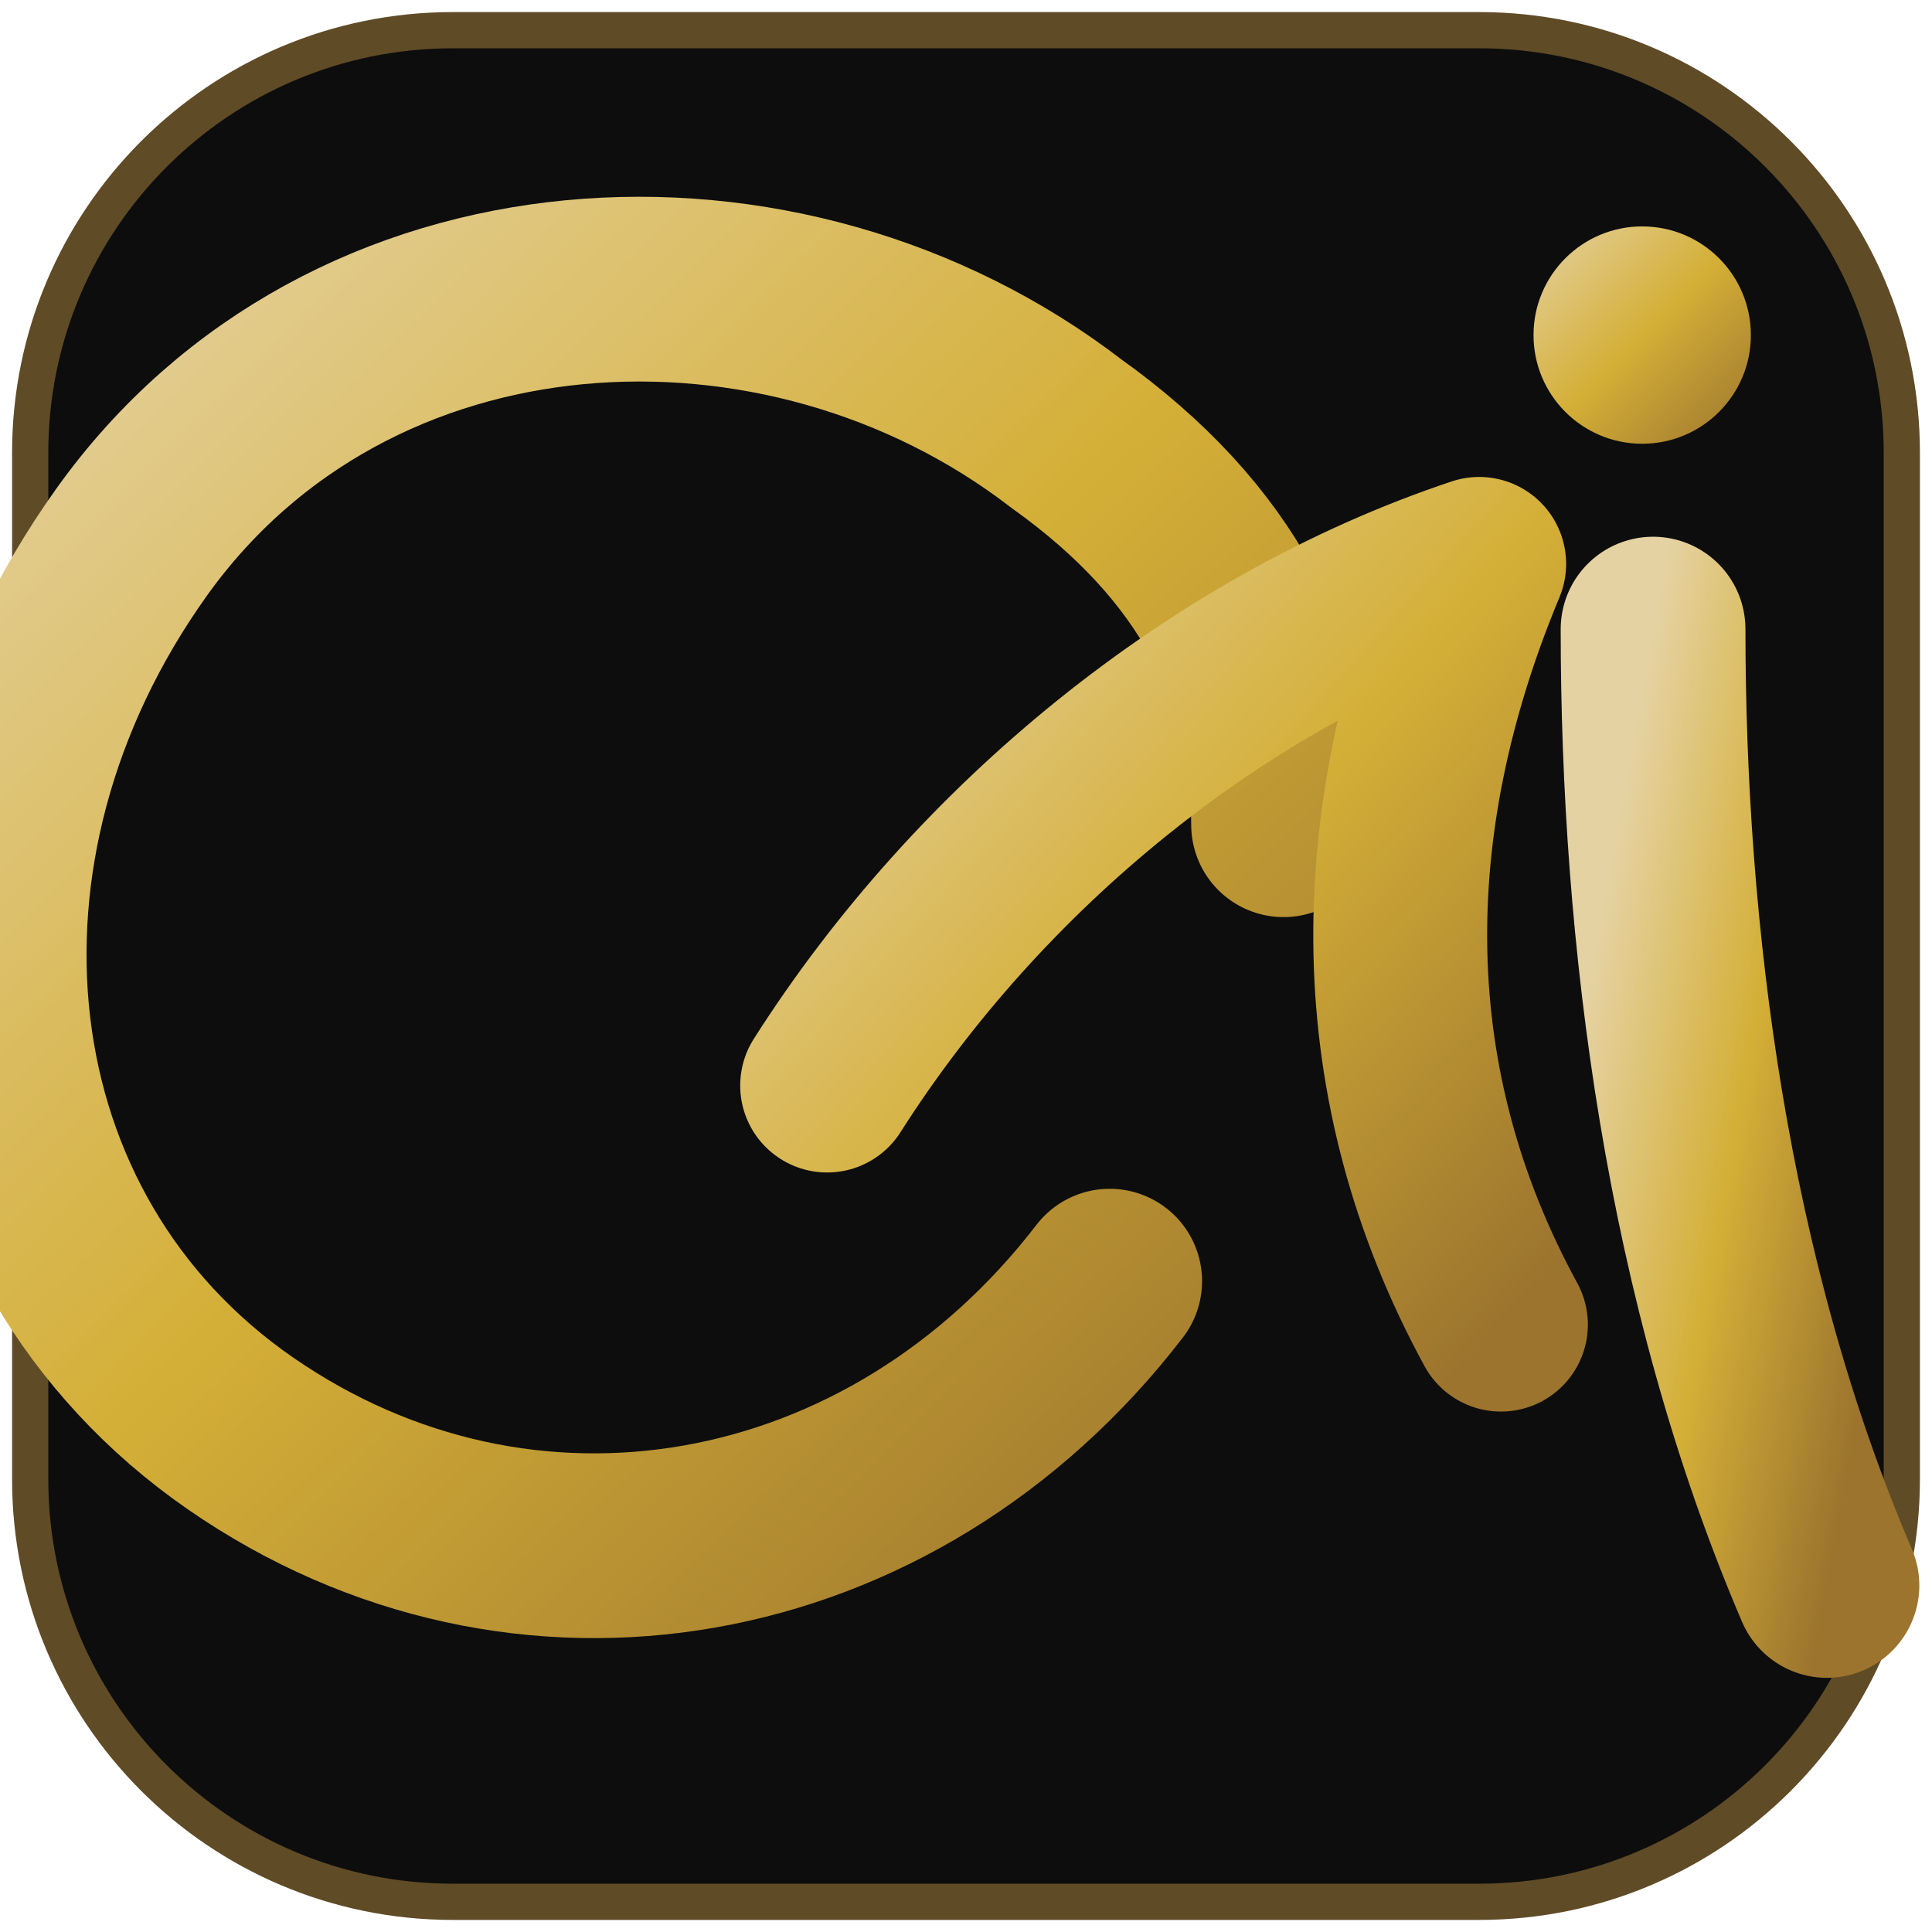
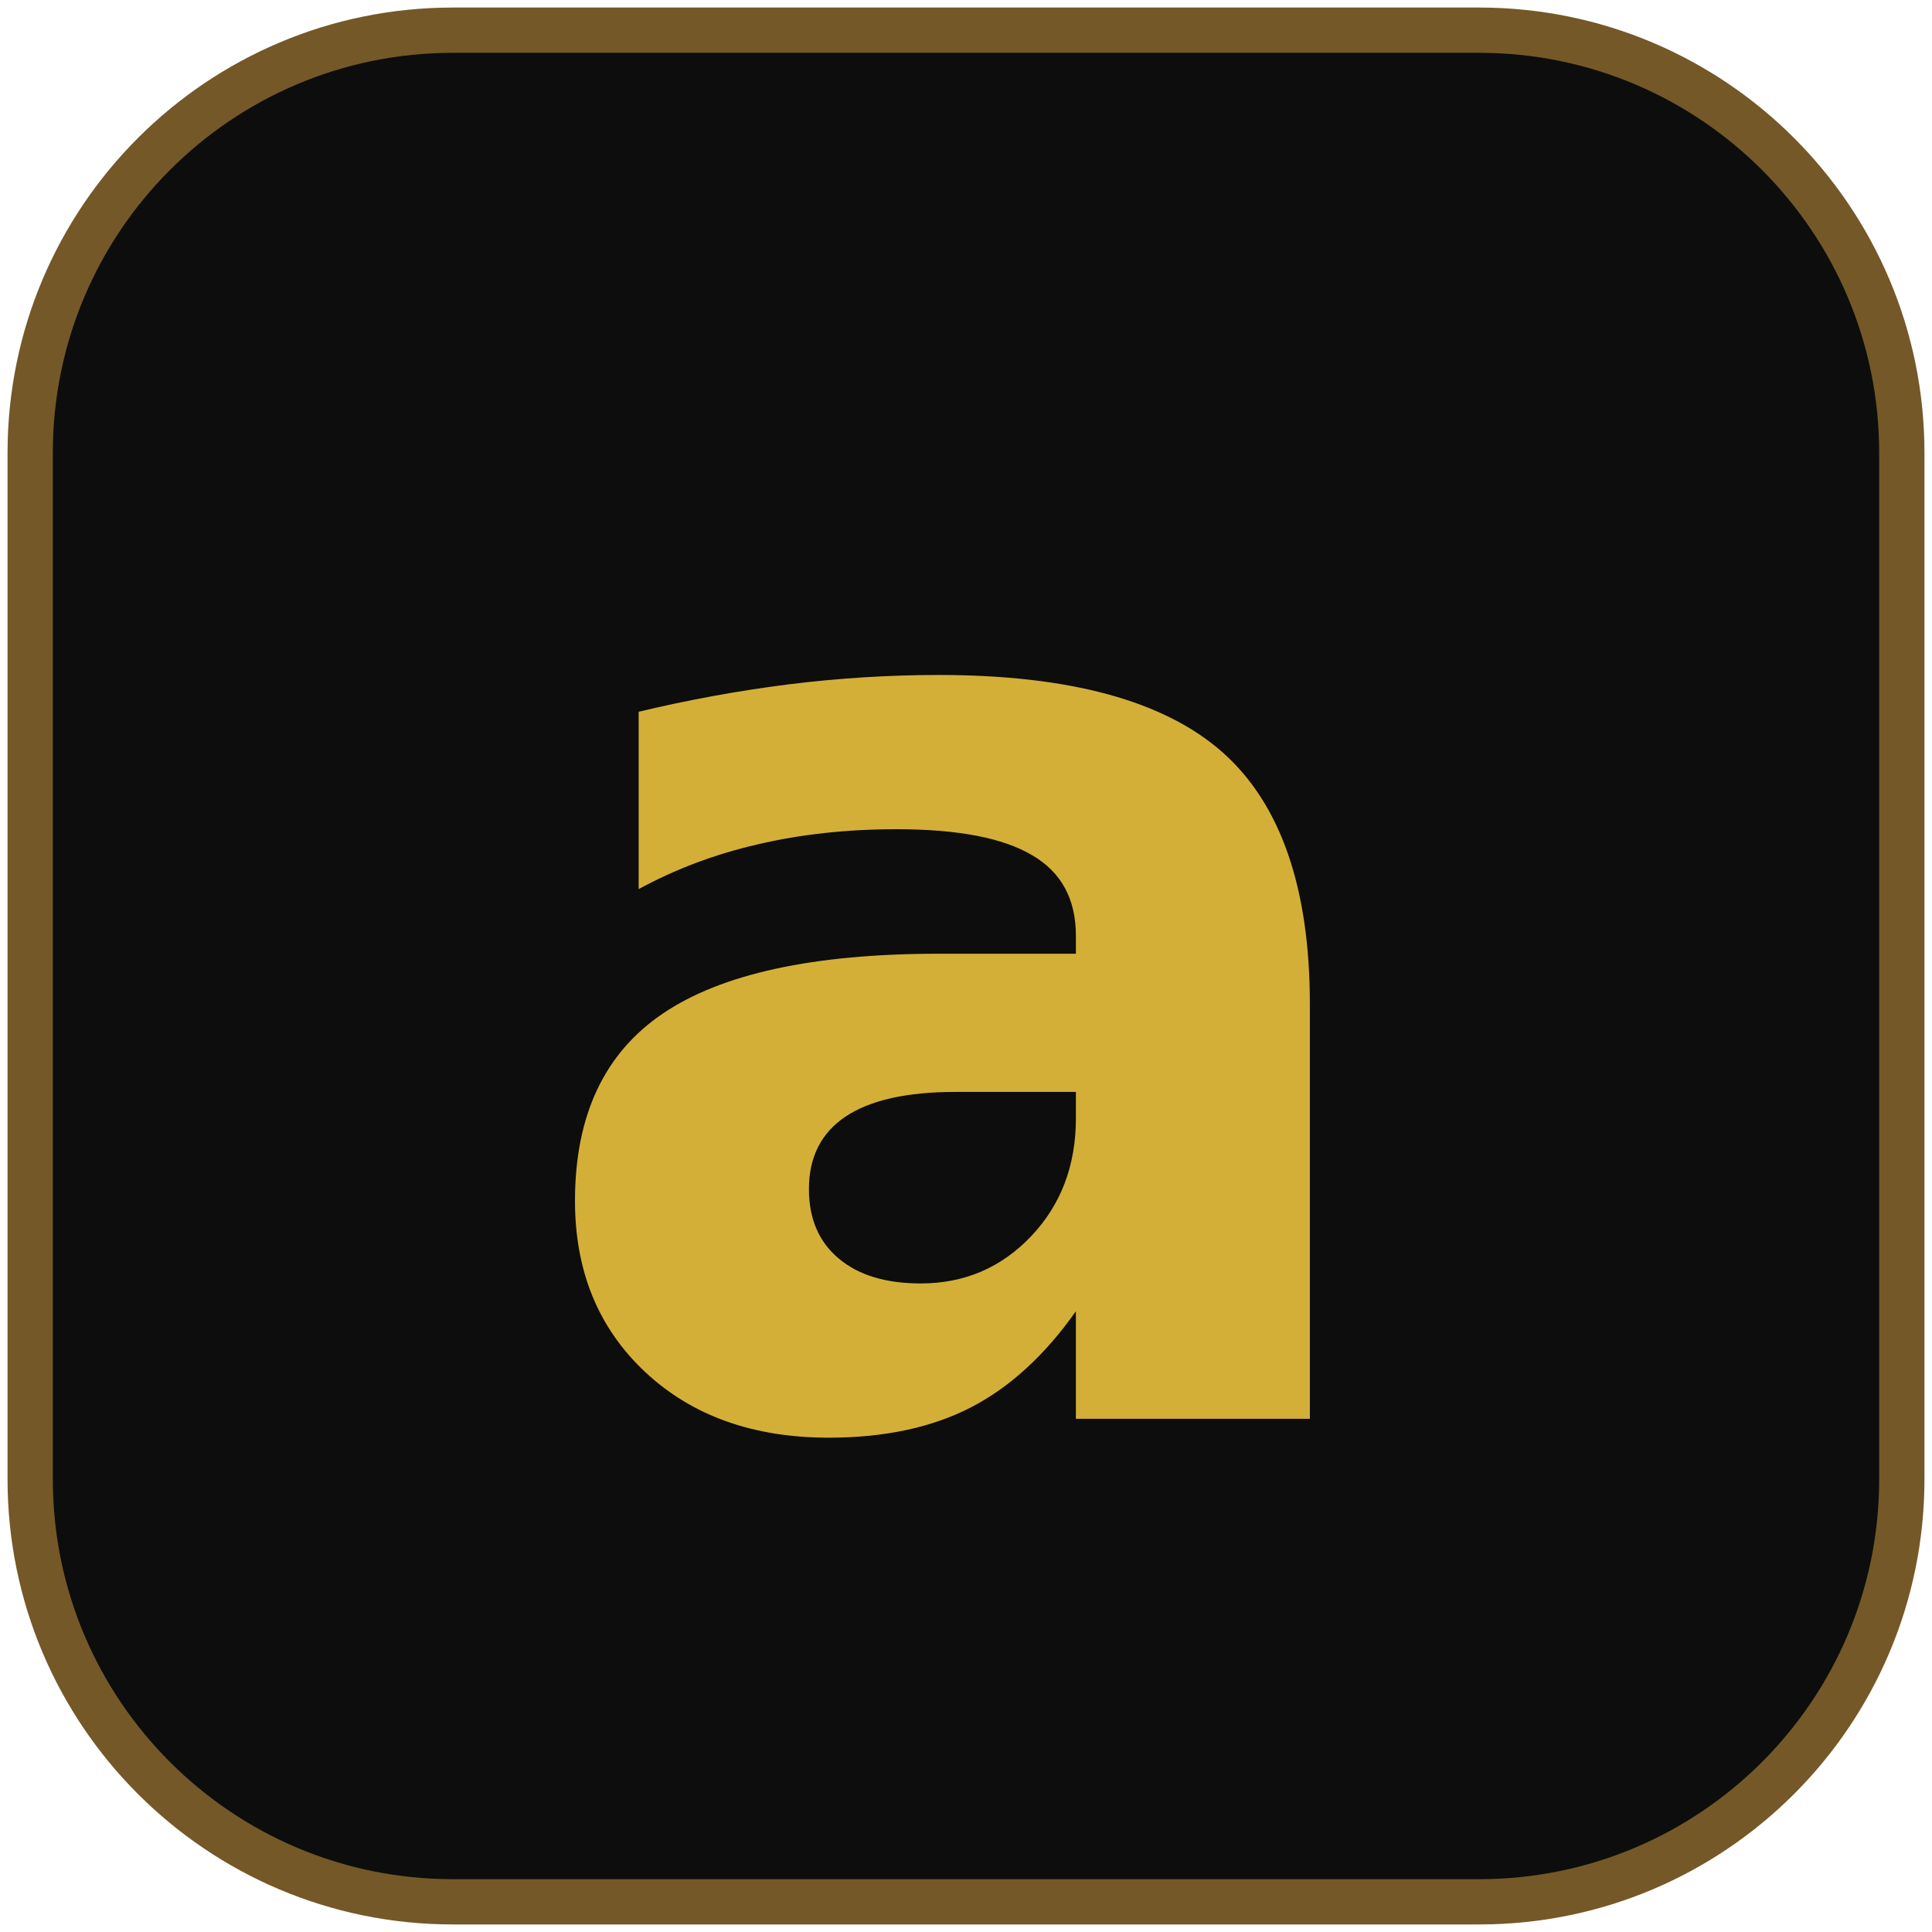
<svg xmlns="http://www.w3.org/2000/svg" viewBox="0 0 64 64">
-   <defs>
-     <linearGradient id="gold" x1="0" y1="0" x2="1" y2="1">
-       <stop offset="0" stop-color="#e5d2a2" />
-       <stop offset=".5" stop-color="#d4af37" />
-       <stop offset="1" stop-color="#9c742e" />
-     </linearGradient>
-   </defs>
-   <rect x="1" y="1" width="62" height="62" rx="14" fill="#0d0d0d" stroke="#5f4b26" stroke-width="1.2" />
-   <g transform="translate(-5 5) scale(.72)" fill="none" stroke="url(#gold)" stroke-linecap="round" stroke-linejoin="round">
-     <path d="M58 52C48 65 31 68 18 59 5 50 3 32 13 18 23 4 43 3 56 13 63 18 66 24 66 31" stroke-width="8.5" />
-     <path d="M45 43C52 32 63 23 75 19 70 31 70 43 76 54" stroke-width="8" />
-     <path d="M83 22C83 36 85 52 91 66" stroke-width="8.5" />
-   </g>
-   <circle cx="54.4" cy="11.1" r="3.6" fill="url(#gold)" />
+   <rect x="1" y="1" width="62" height="62" rx="14" fill="#0D0D0D" stroke="#745827" stroke-width="1.5" />
+   <text x="32" y="47" text-anchor="middle" font-family="DejaVu Sans, Arial, sans-serif" font-size="44" font-weight="700" fill="#D4AF37">a</text>
</svg>
